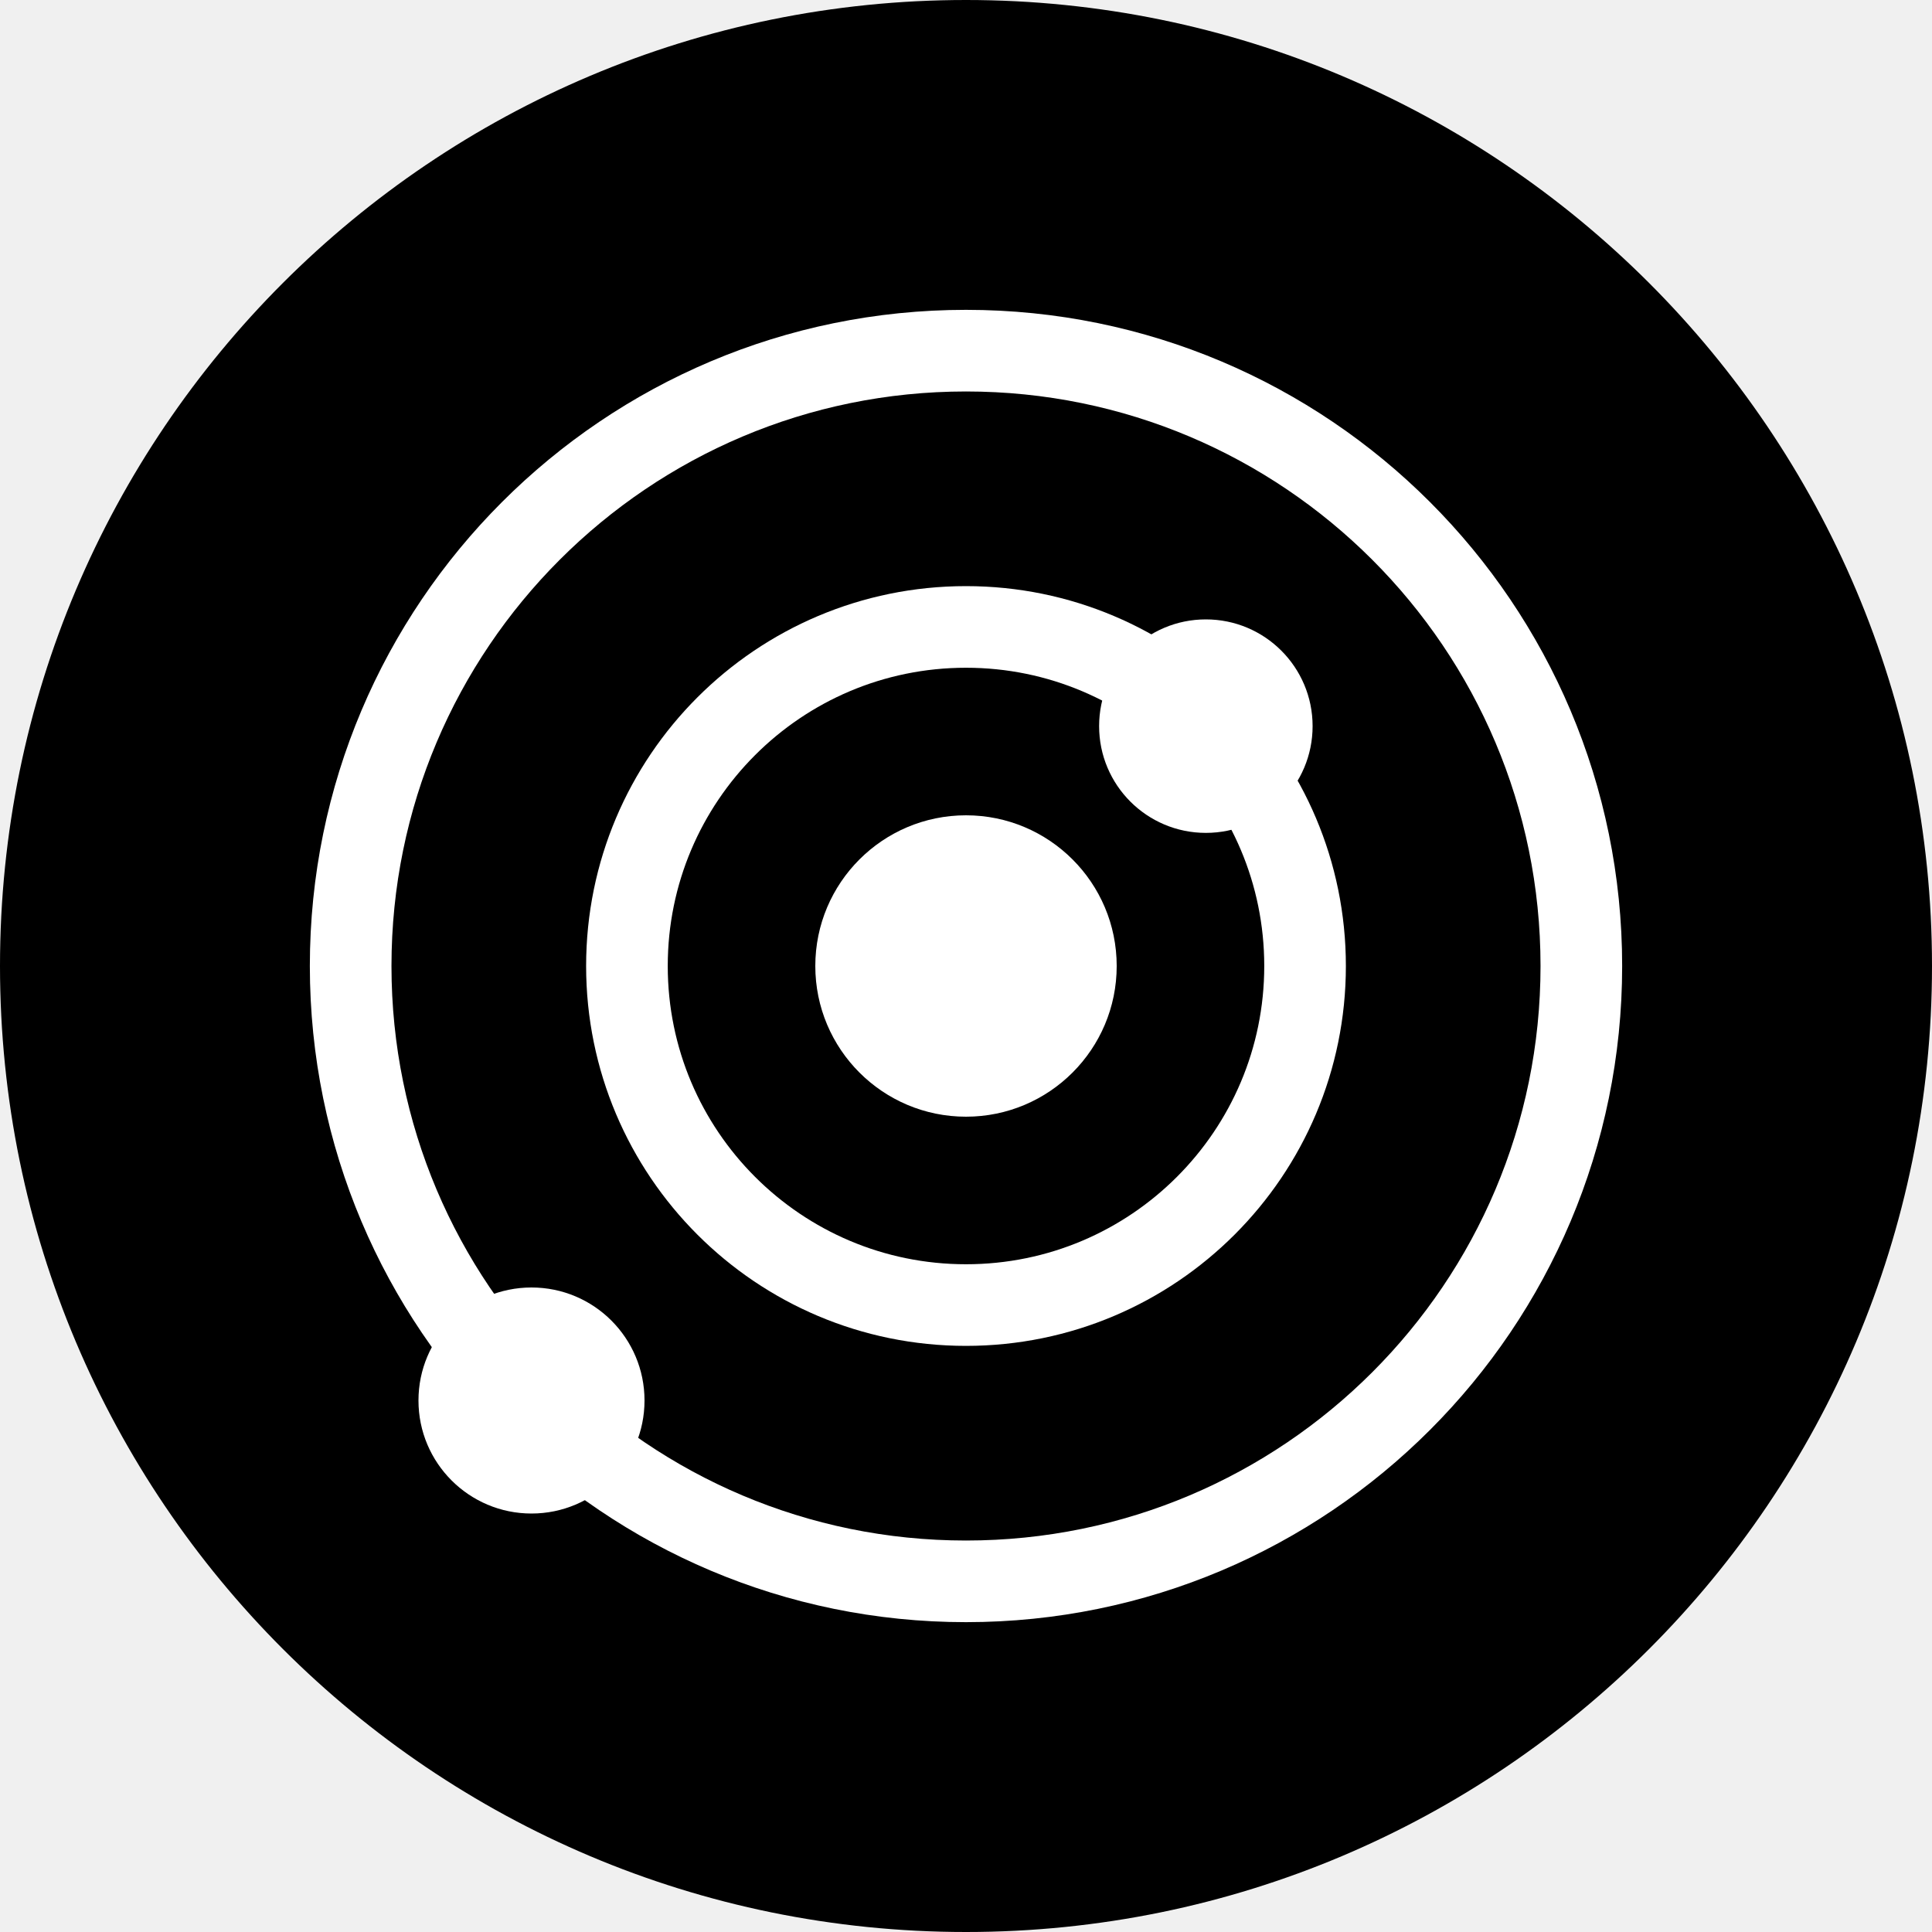
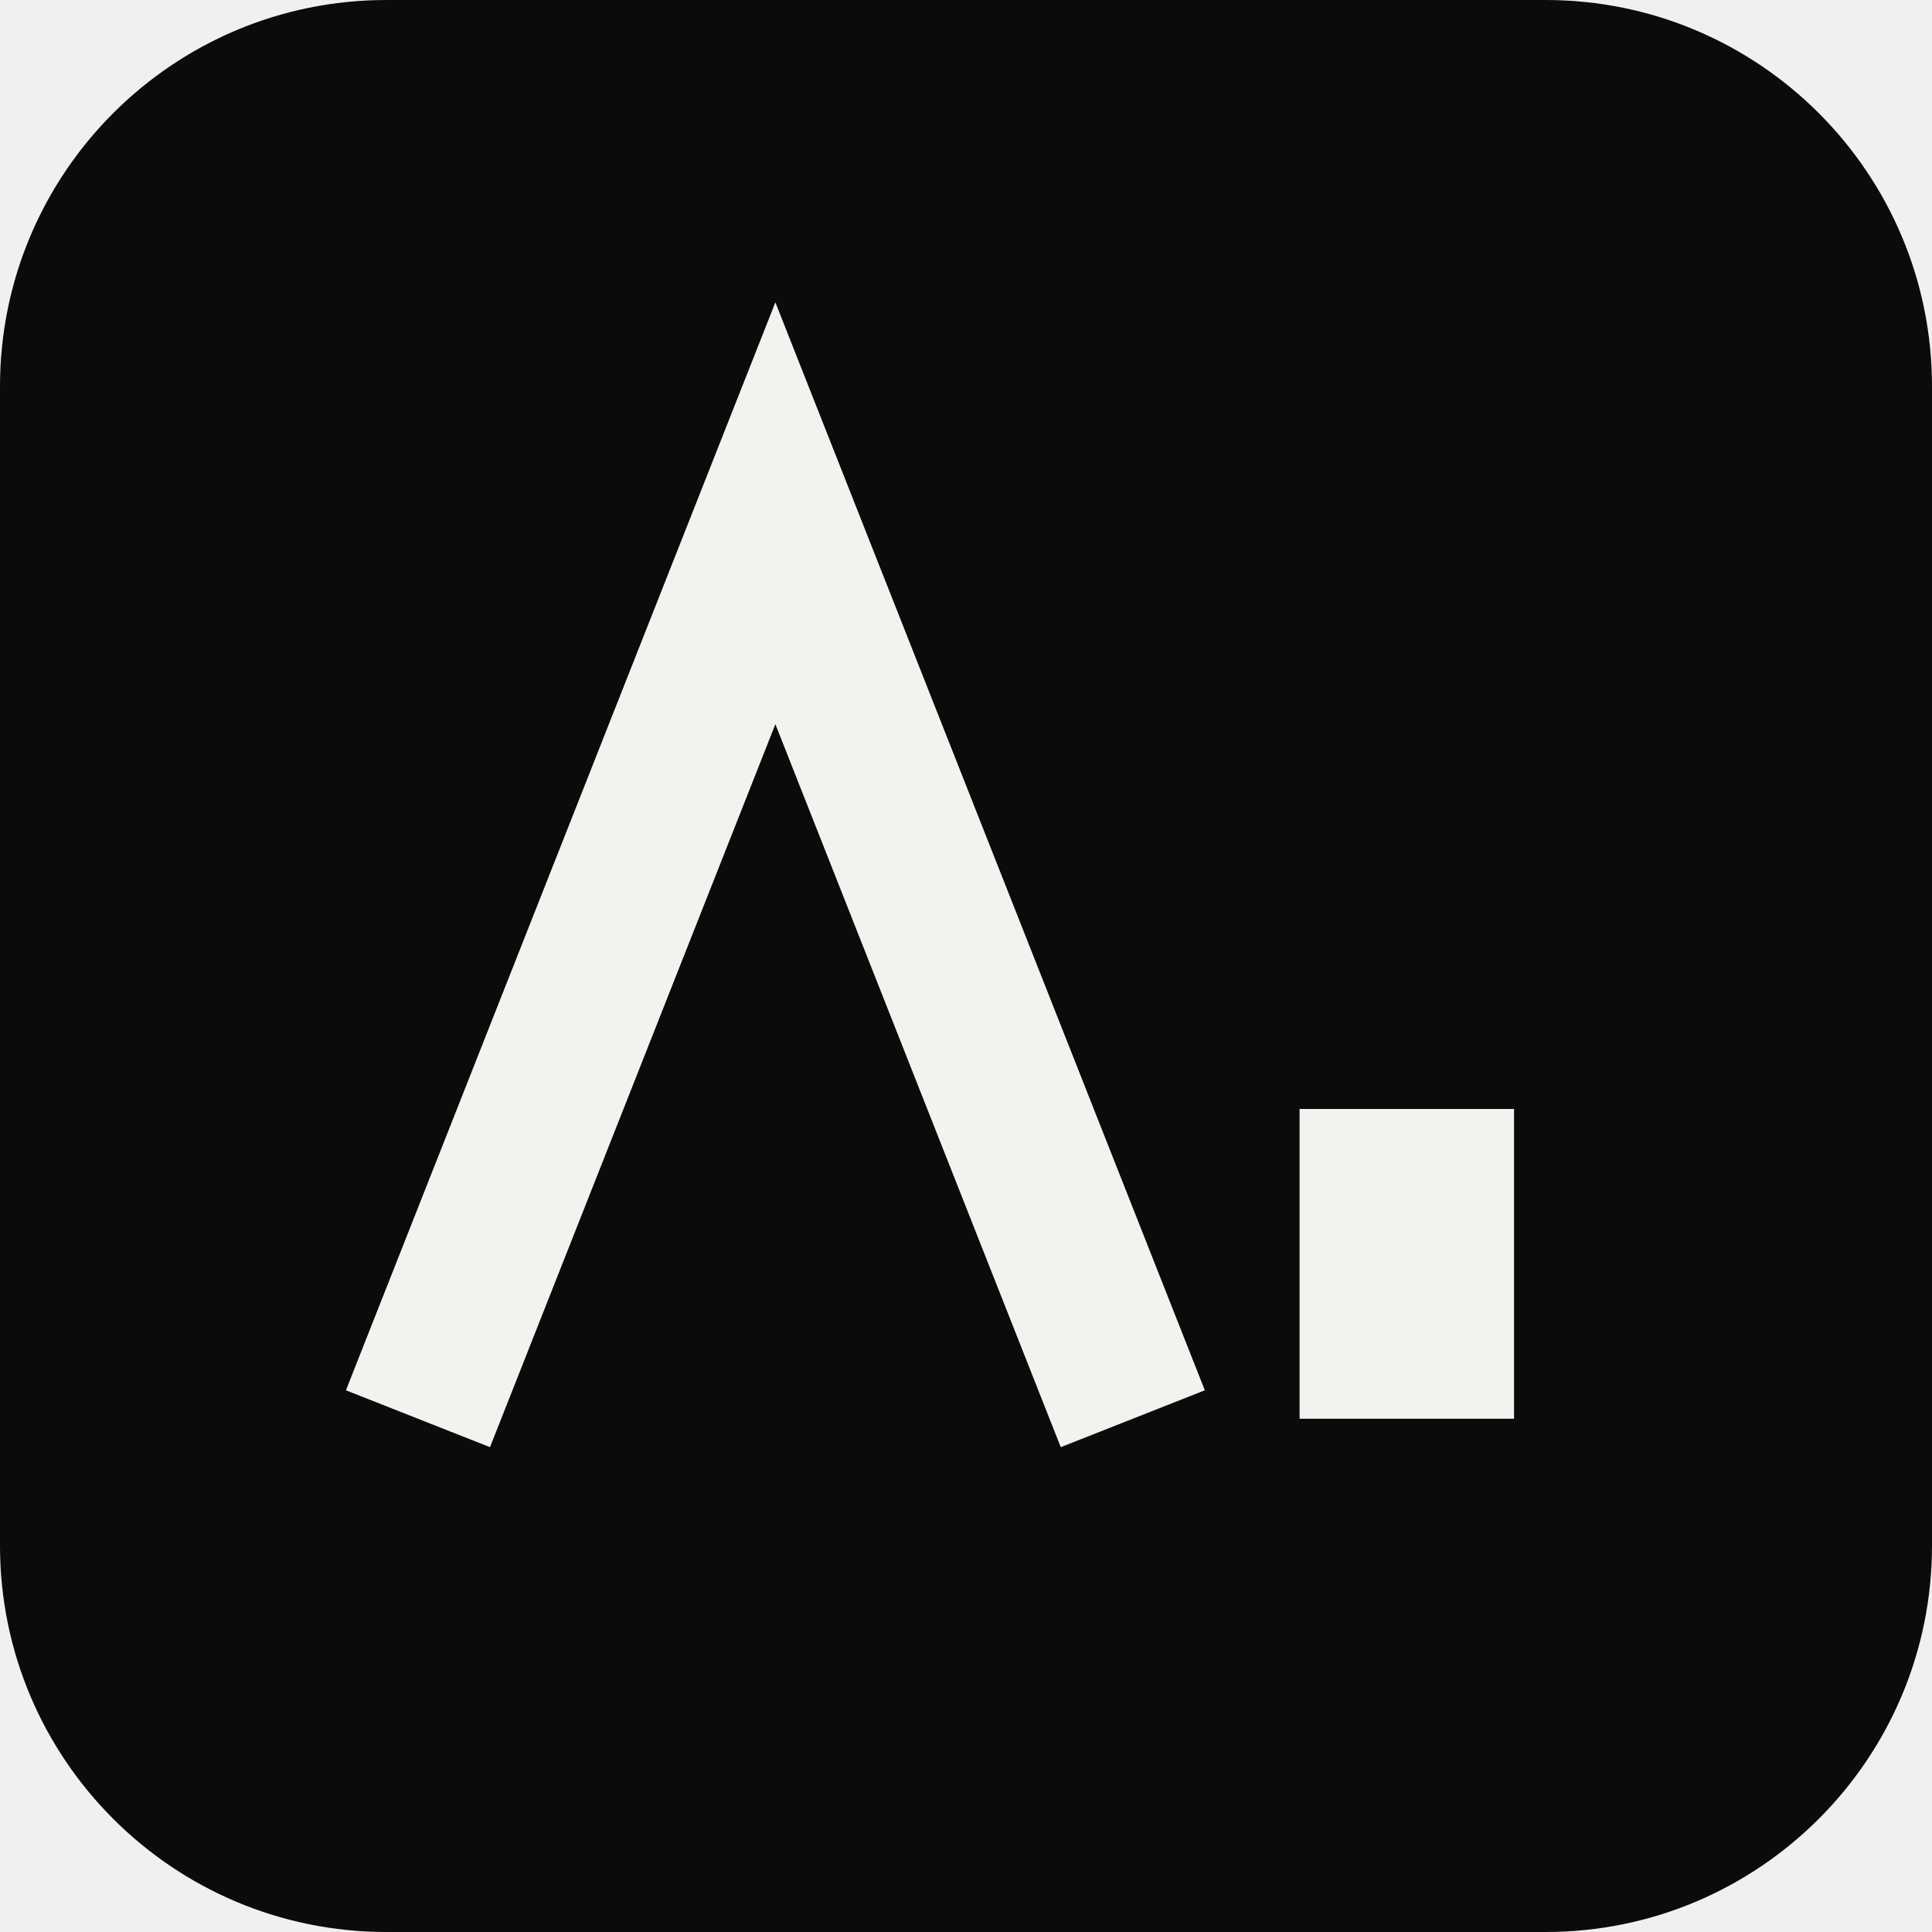
<svg xmlns="http://www.w3.org/2000/svg" viewBox="0 0 120 120">
-   <circle cx="60" cy="60" r="60" fill="#000" />
-   <g transform="translate(60 60) scale(0.78) translate(-60 -60)" fill="#fff">
-     <g fill="none" stroke="#fff" stroke-width="6.5">
-       <circle cx="60" cy="60" r="27" />
-       <circle cx="60" cy="60" r="49" />
-     </g>
-     <circle cx="60" cy="60" r="12" />
-     <circle cx="79.1" cy="40.9" r="8.5" />
-     <circle cx="25.4" cy="94.6" r="9" />
+   <rect width="120" height="120" rx="24" fill="#0b0b0b" />
+   <g transform="translate(60 60) scale(.74) translate(-60 -60)" fill="#f4f2ee">
+     <path d="M14 98 L44 22 L74 98" fill="none" stroke="#f4f2ee" stroke-width="13" stroke-linejoin="miter" stroke-miterlimit="10" />
+     <rect x="88" y="72" width="18" height="26" />
  </g>
</svg>
